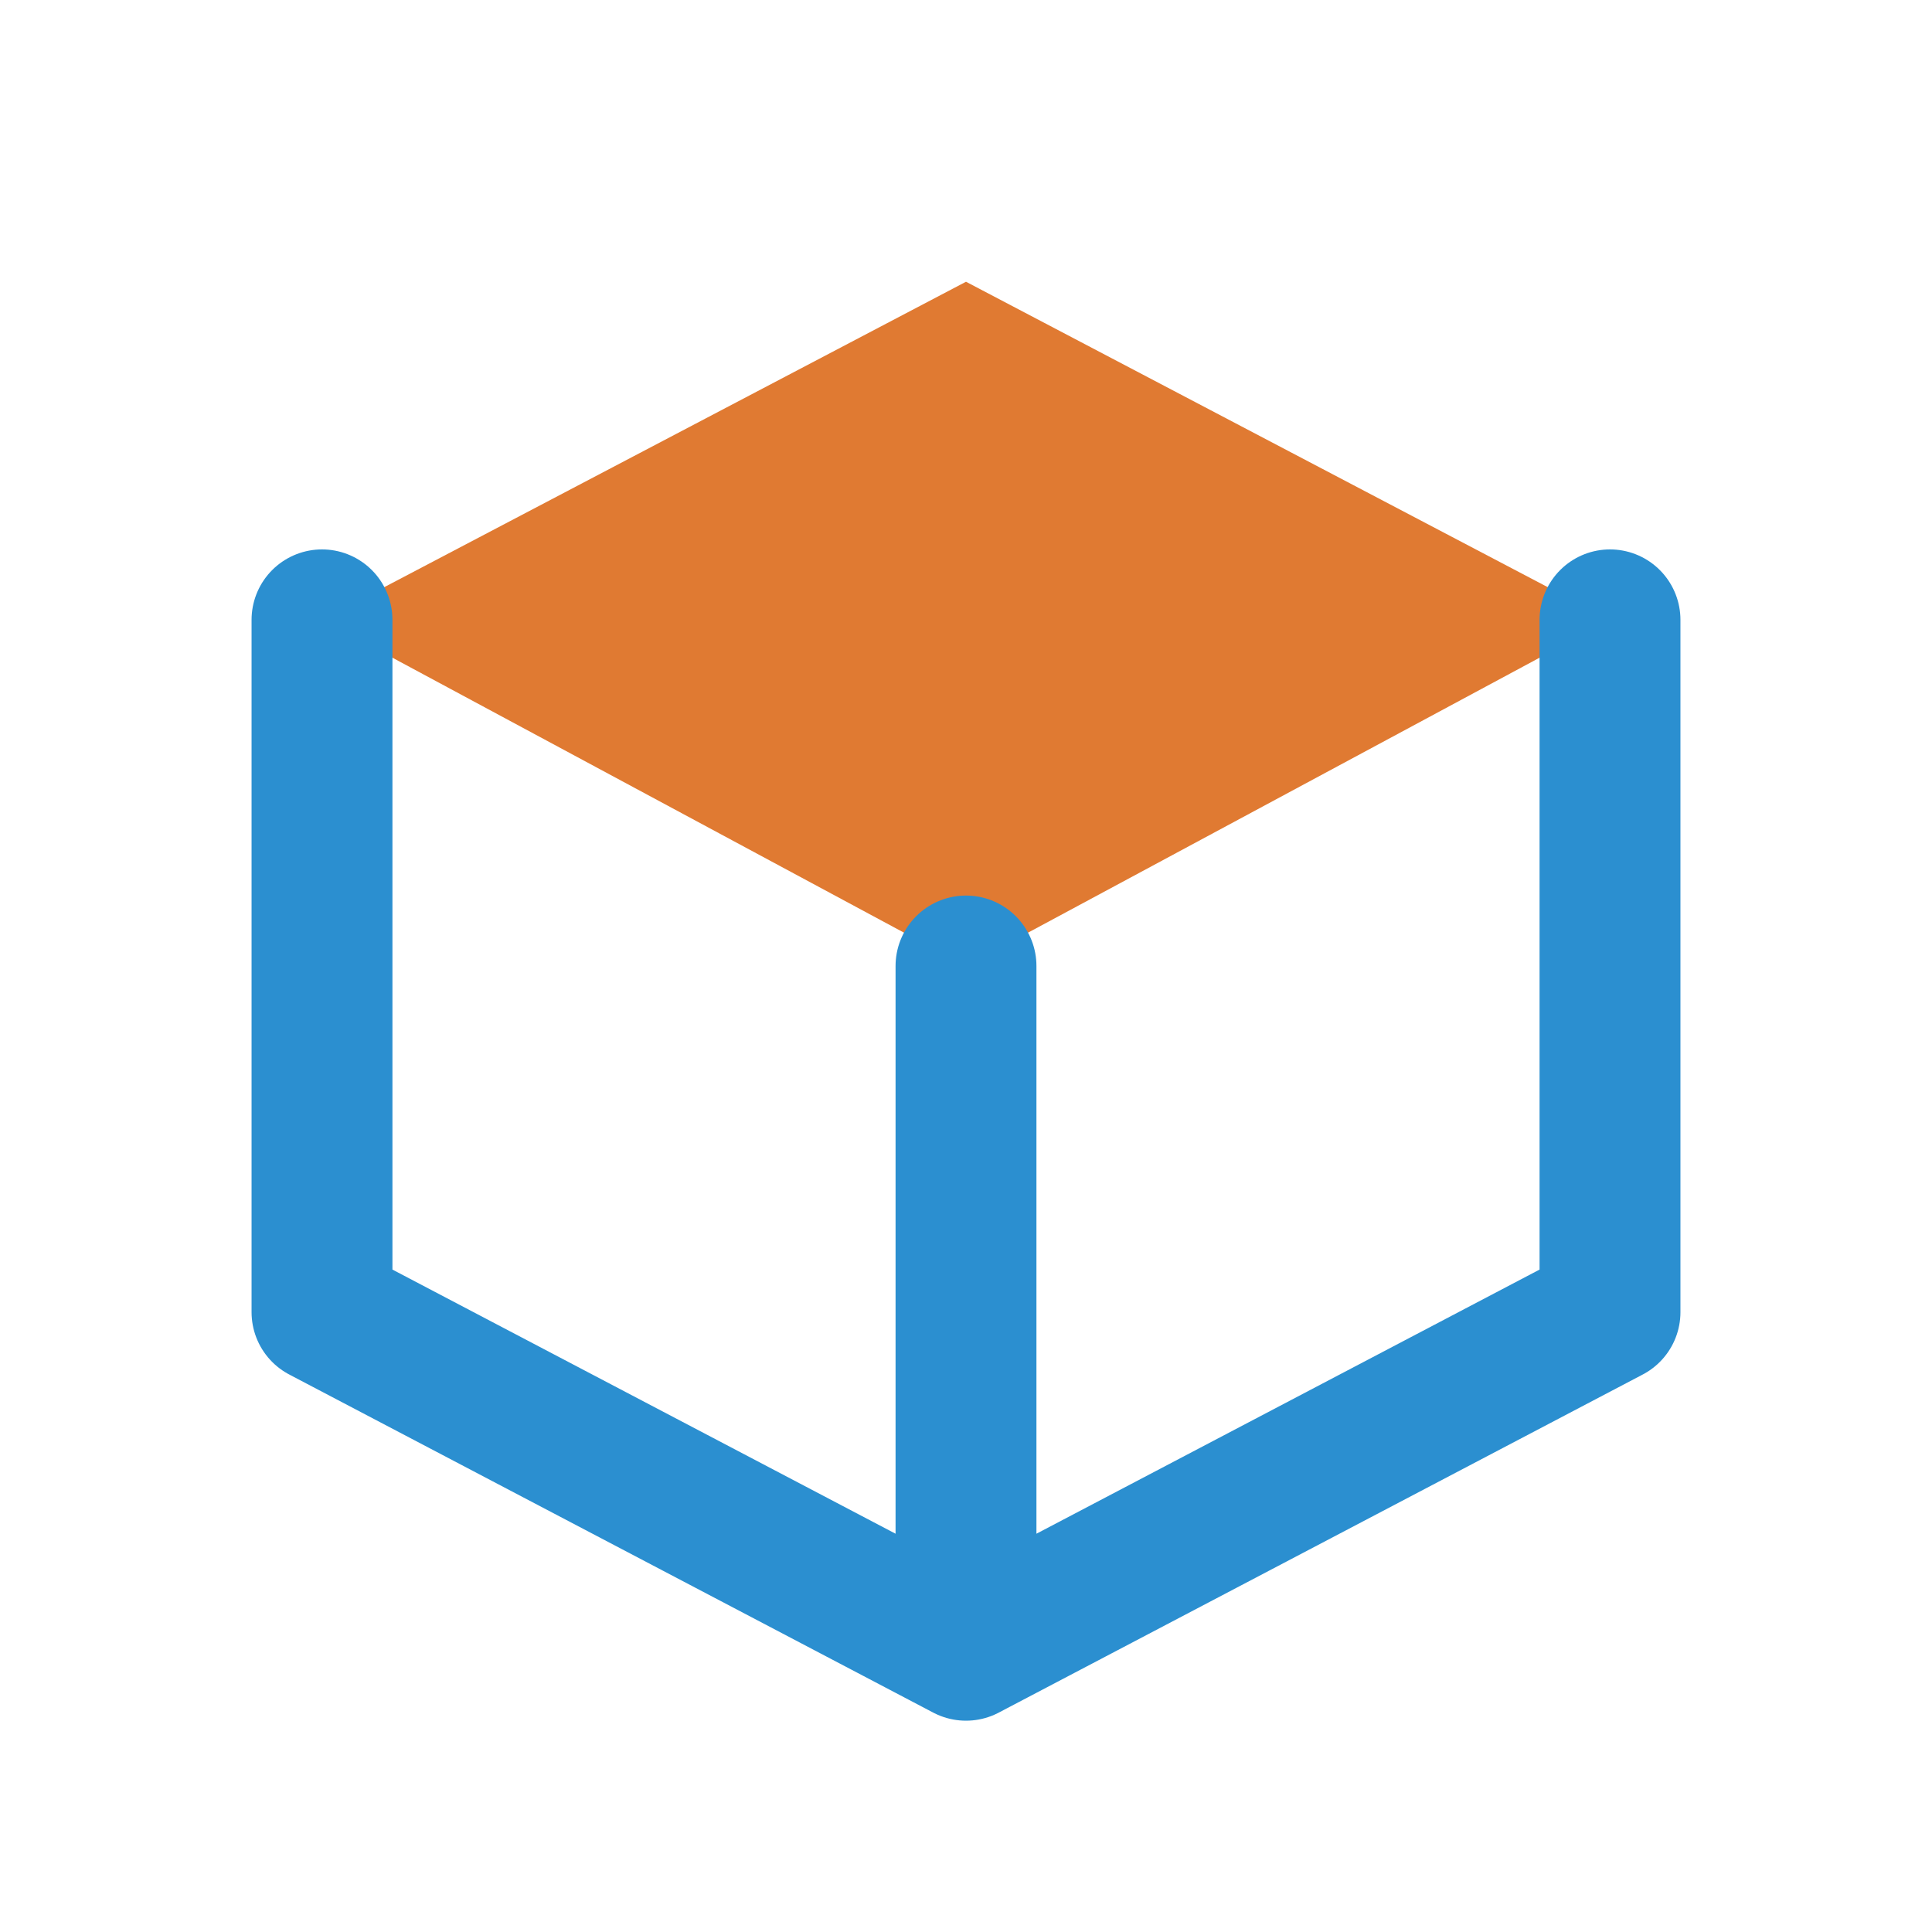
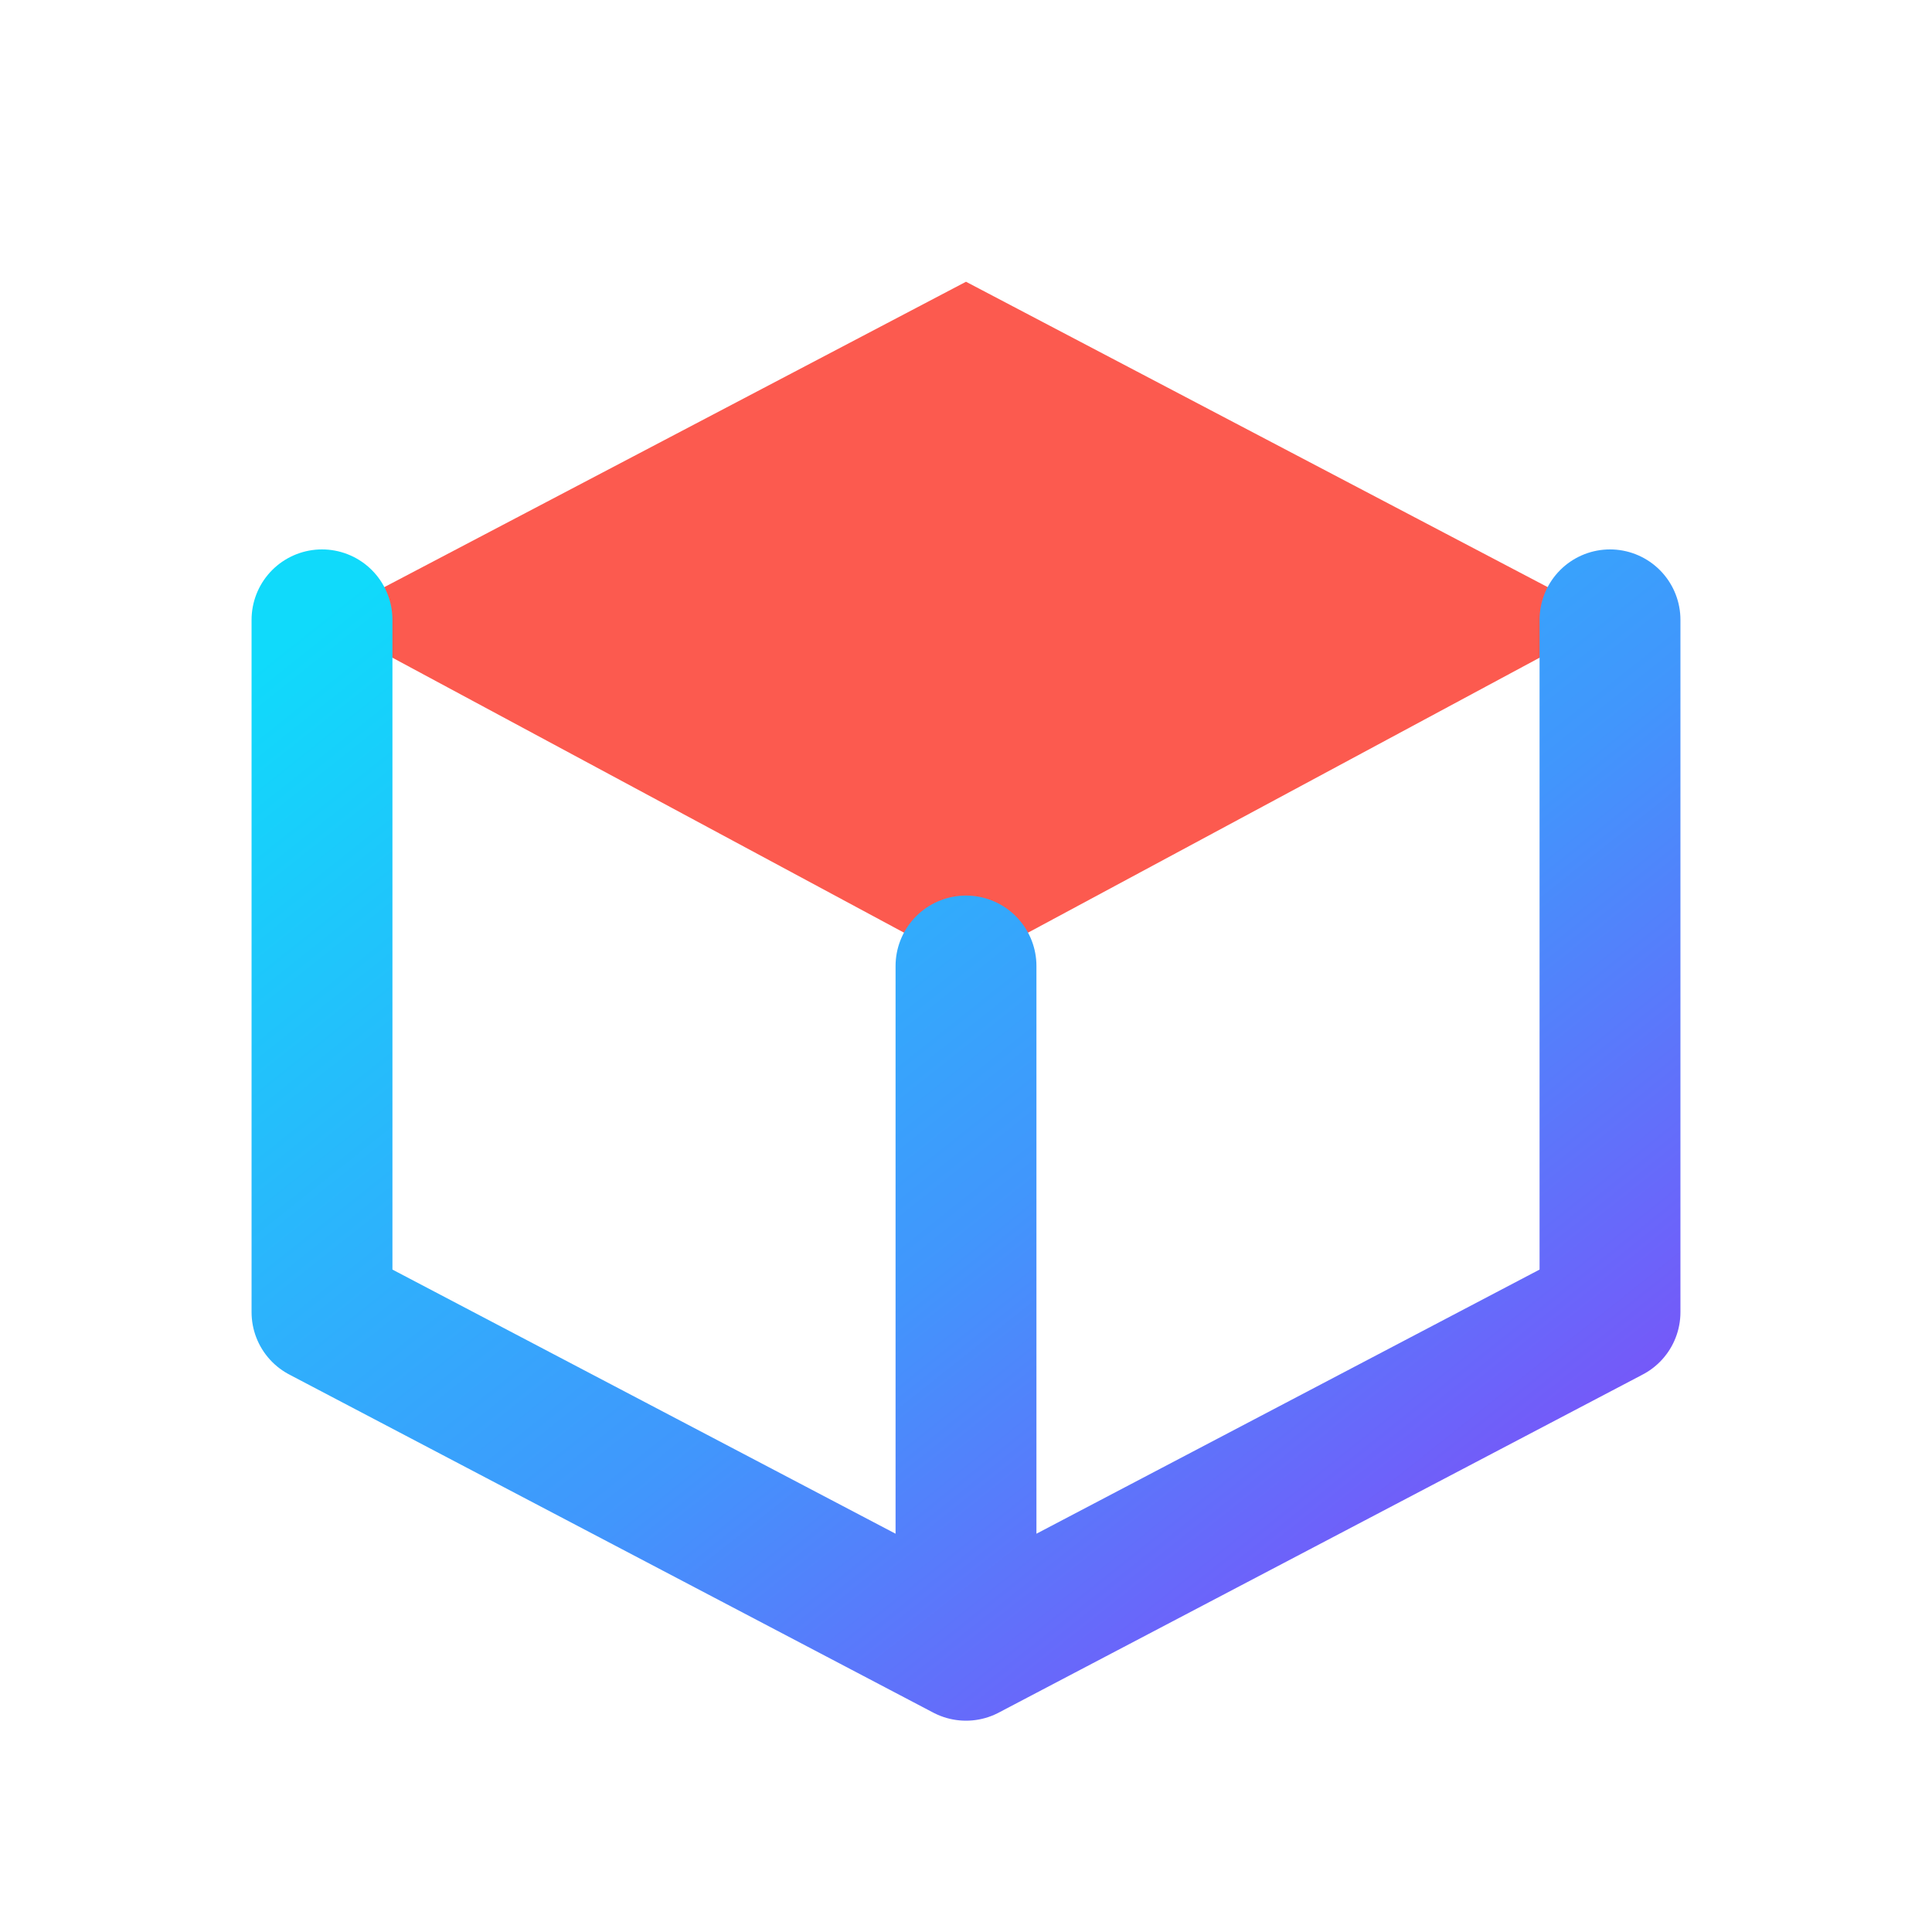
<svg xmlns="http://www.w3.org/2000/svg" width="24" height="24" viewBox="0 0 24 24">
-   <defs />
-   <path d="M12 3.5l8 4.2-8 4.3-8-4.3z" fill="#e07a32" />
-   <path d="M4 7.7v8.6l8 4.2 8-4.2V7.7M12 12v8.5" fill="none" stroke="#2b8fd0" stroke-width="1.75" stroke-linecap="round" stroke-linejoin="round" />
+   <defs>
+     <linearGradient id="nav-cloud" x1="0" y1="0" x2="1" y2="1">
+       <stop offset="0" stop-color="#10dafb" />
+       <stop offset=".55" stop-color="#4196fc" />
+       <stop offset="1" stop-color="#8842f8" />
+     </linearGradient>
+   </defs>
+   <path d="M12 3.5l8 4.2-8 4.3-8-4.3z" fill="#fc5a4f" />
+   <path d="M4 7.7v8.6l8 4.2 8-4.2V7.7M12 12v8.5" fill="none" stroke="url(#nav-cloud)" stroke-width="1.75" stroke-linecap="round" stroke-linejoin="round" />
</svg>
